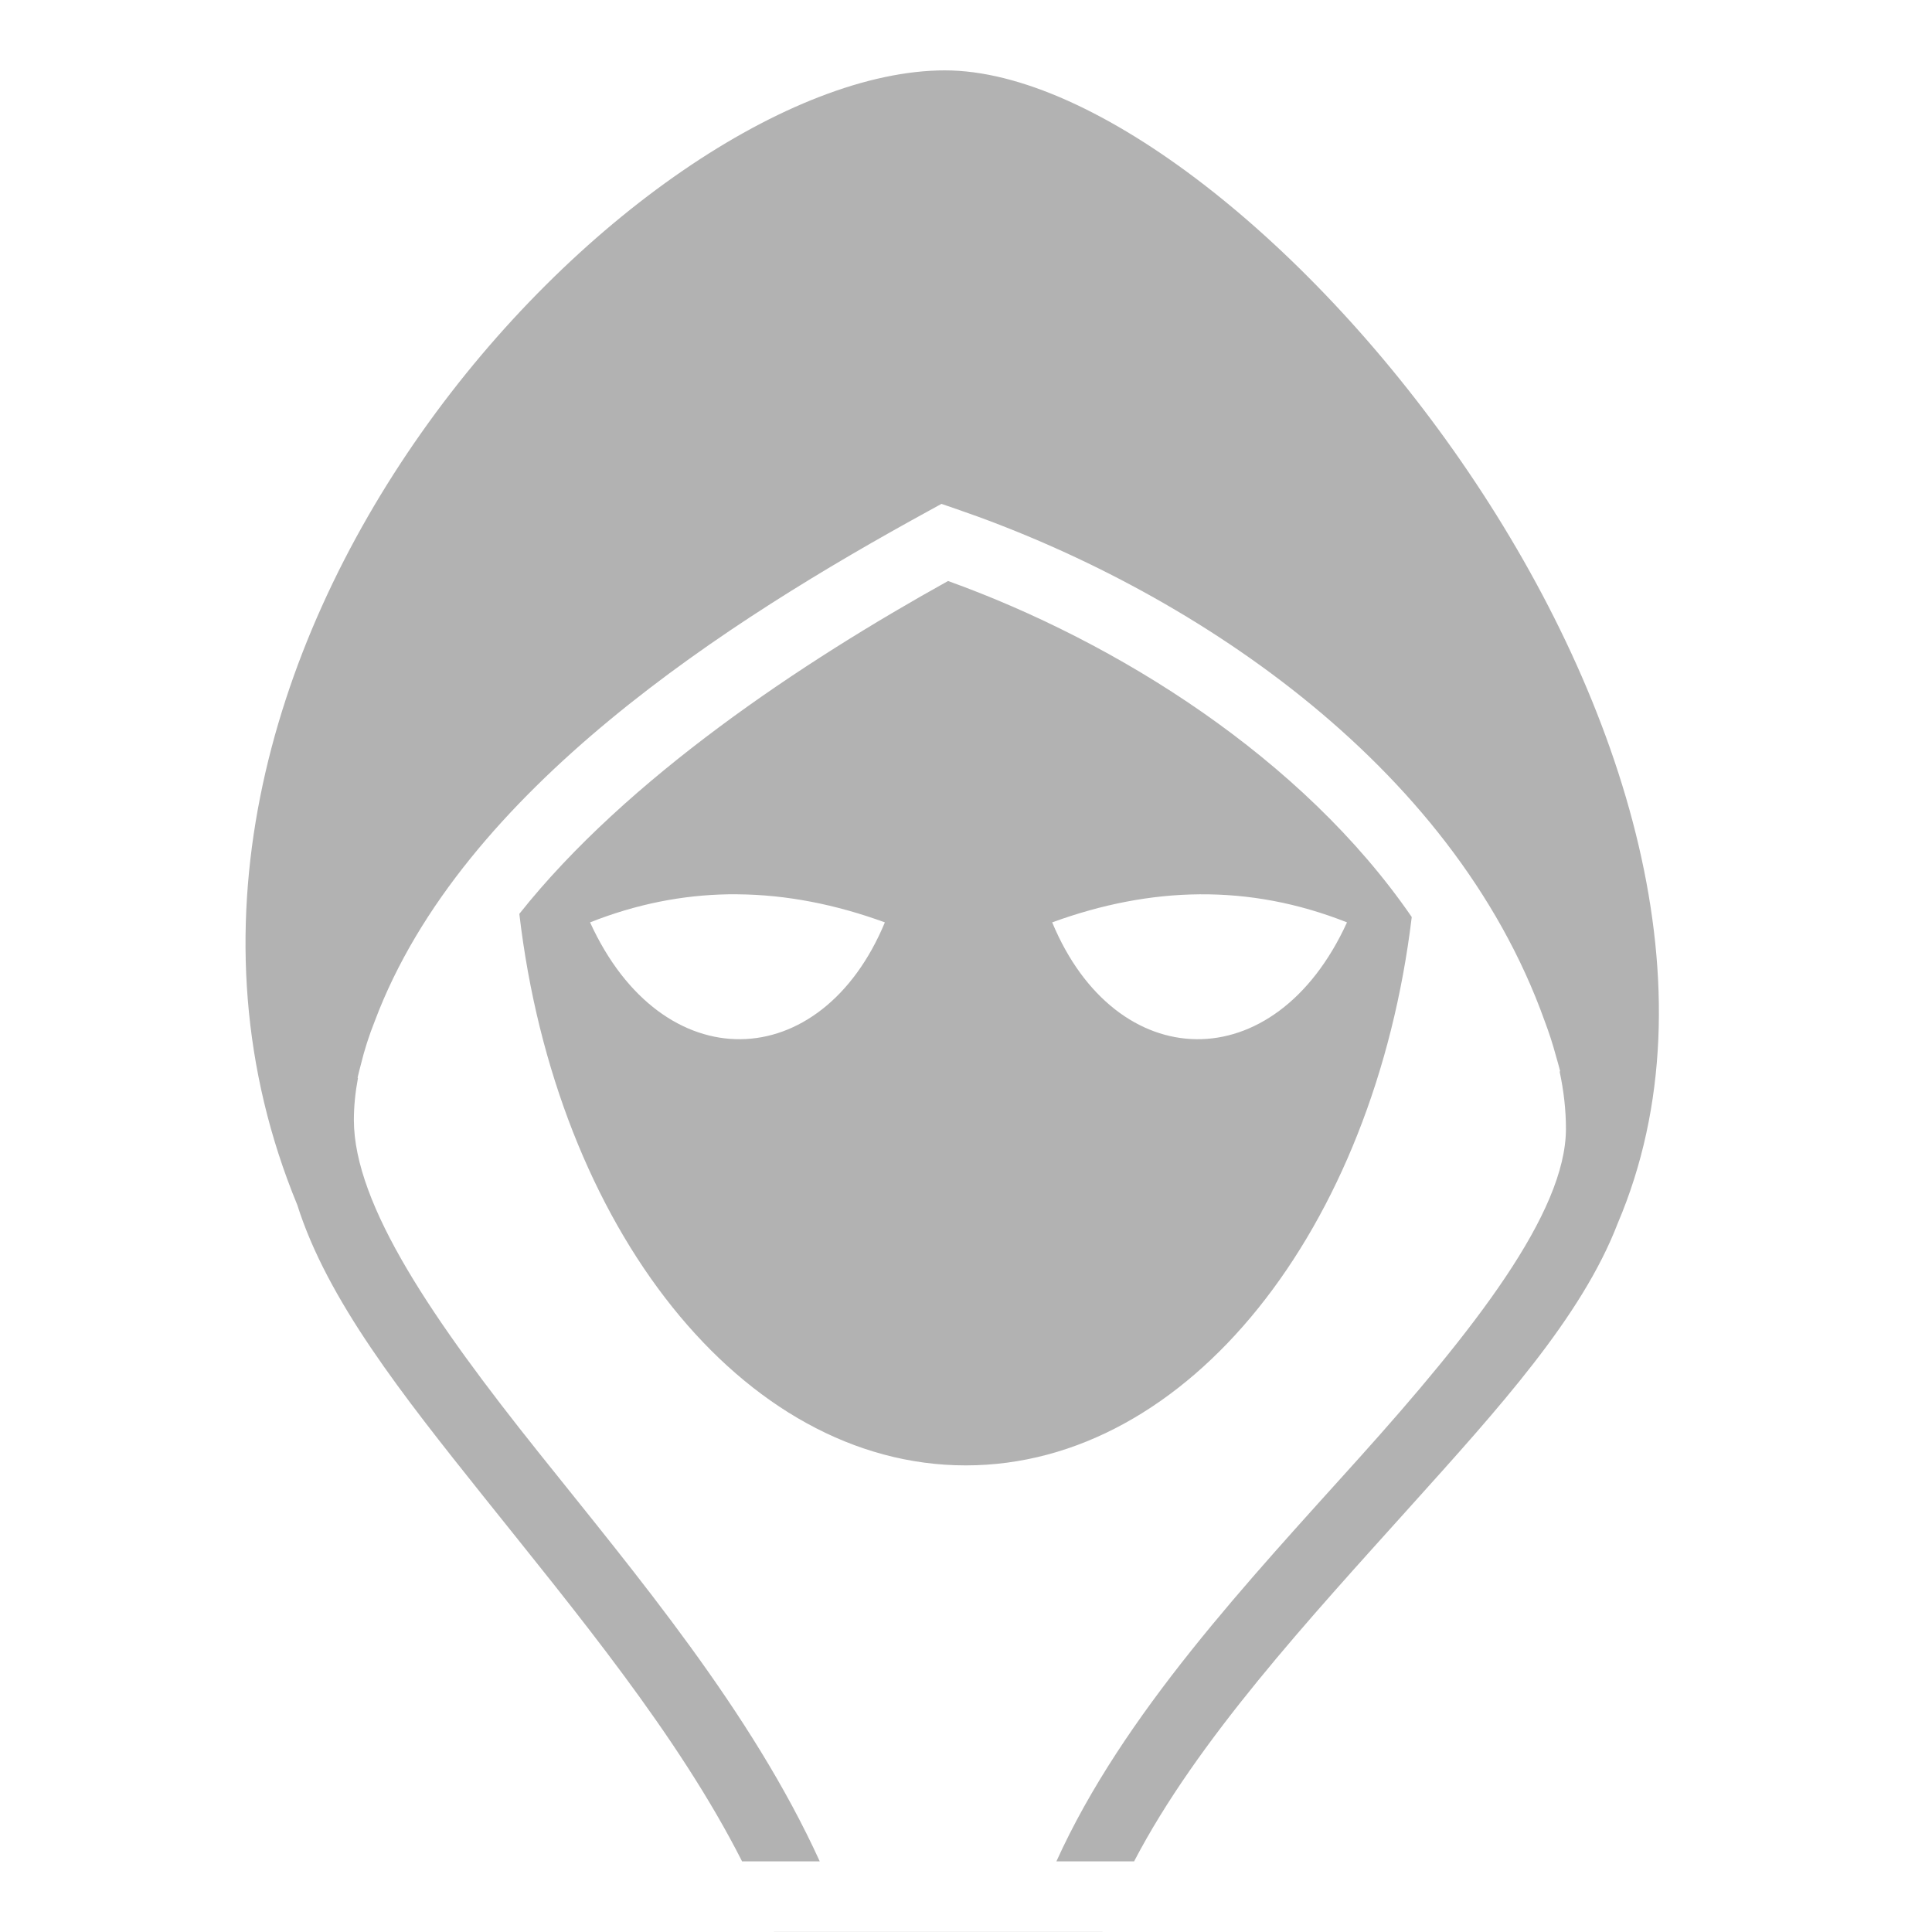
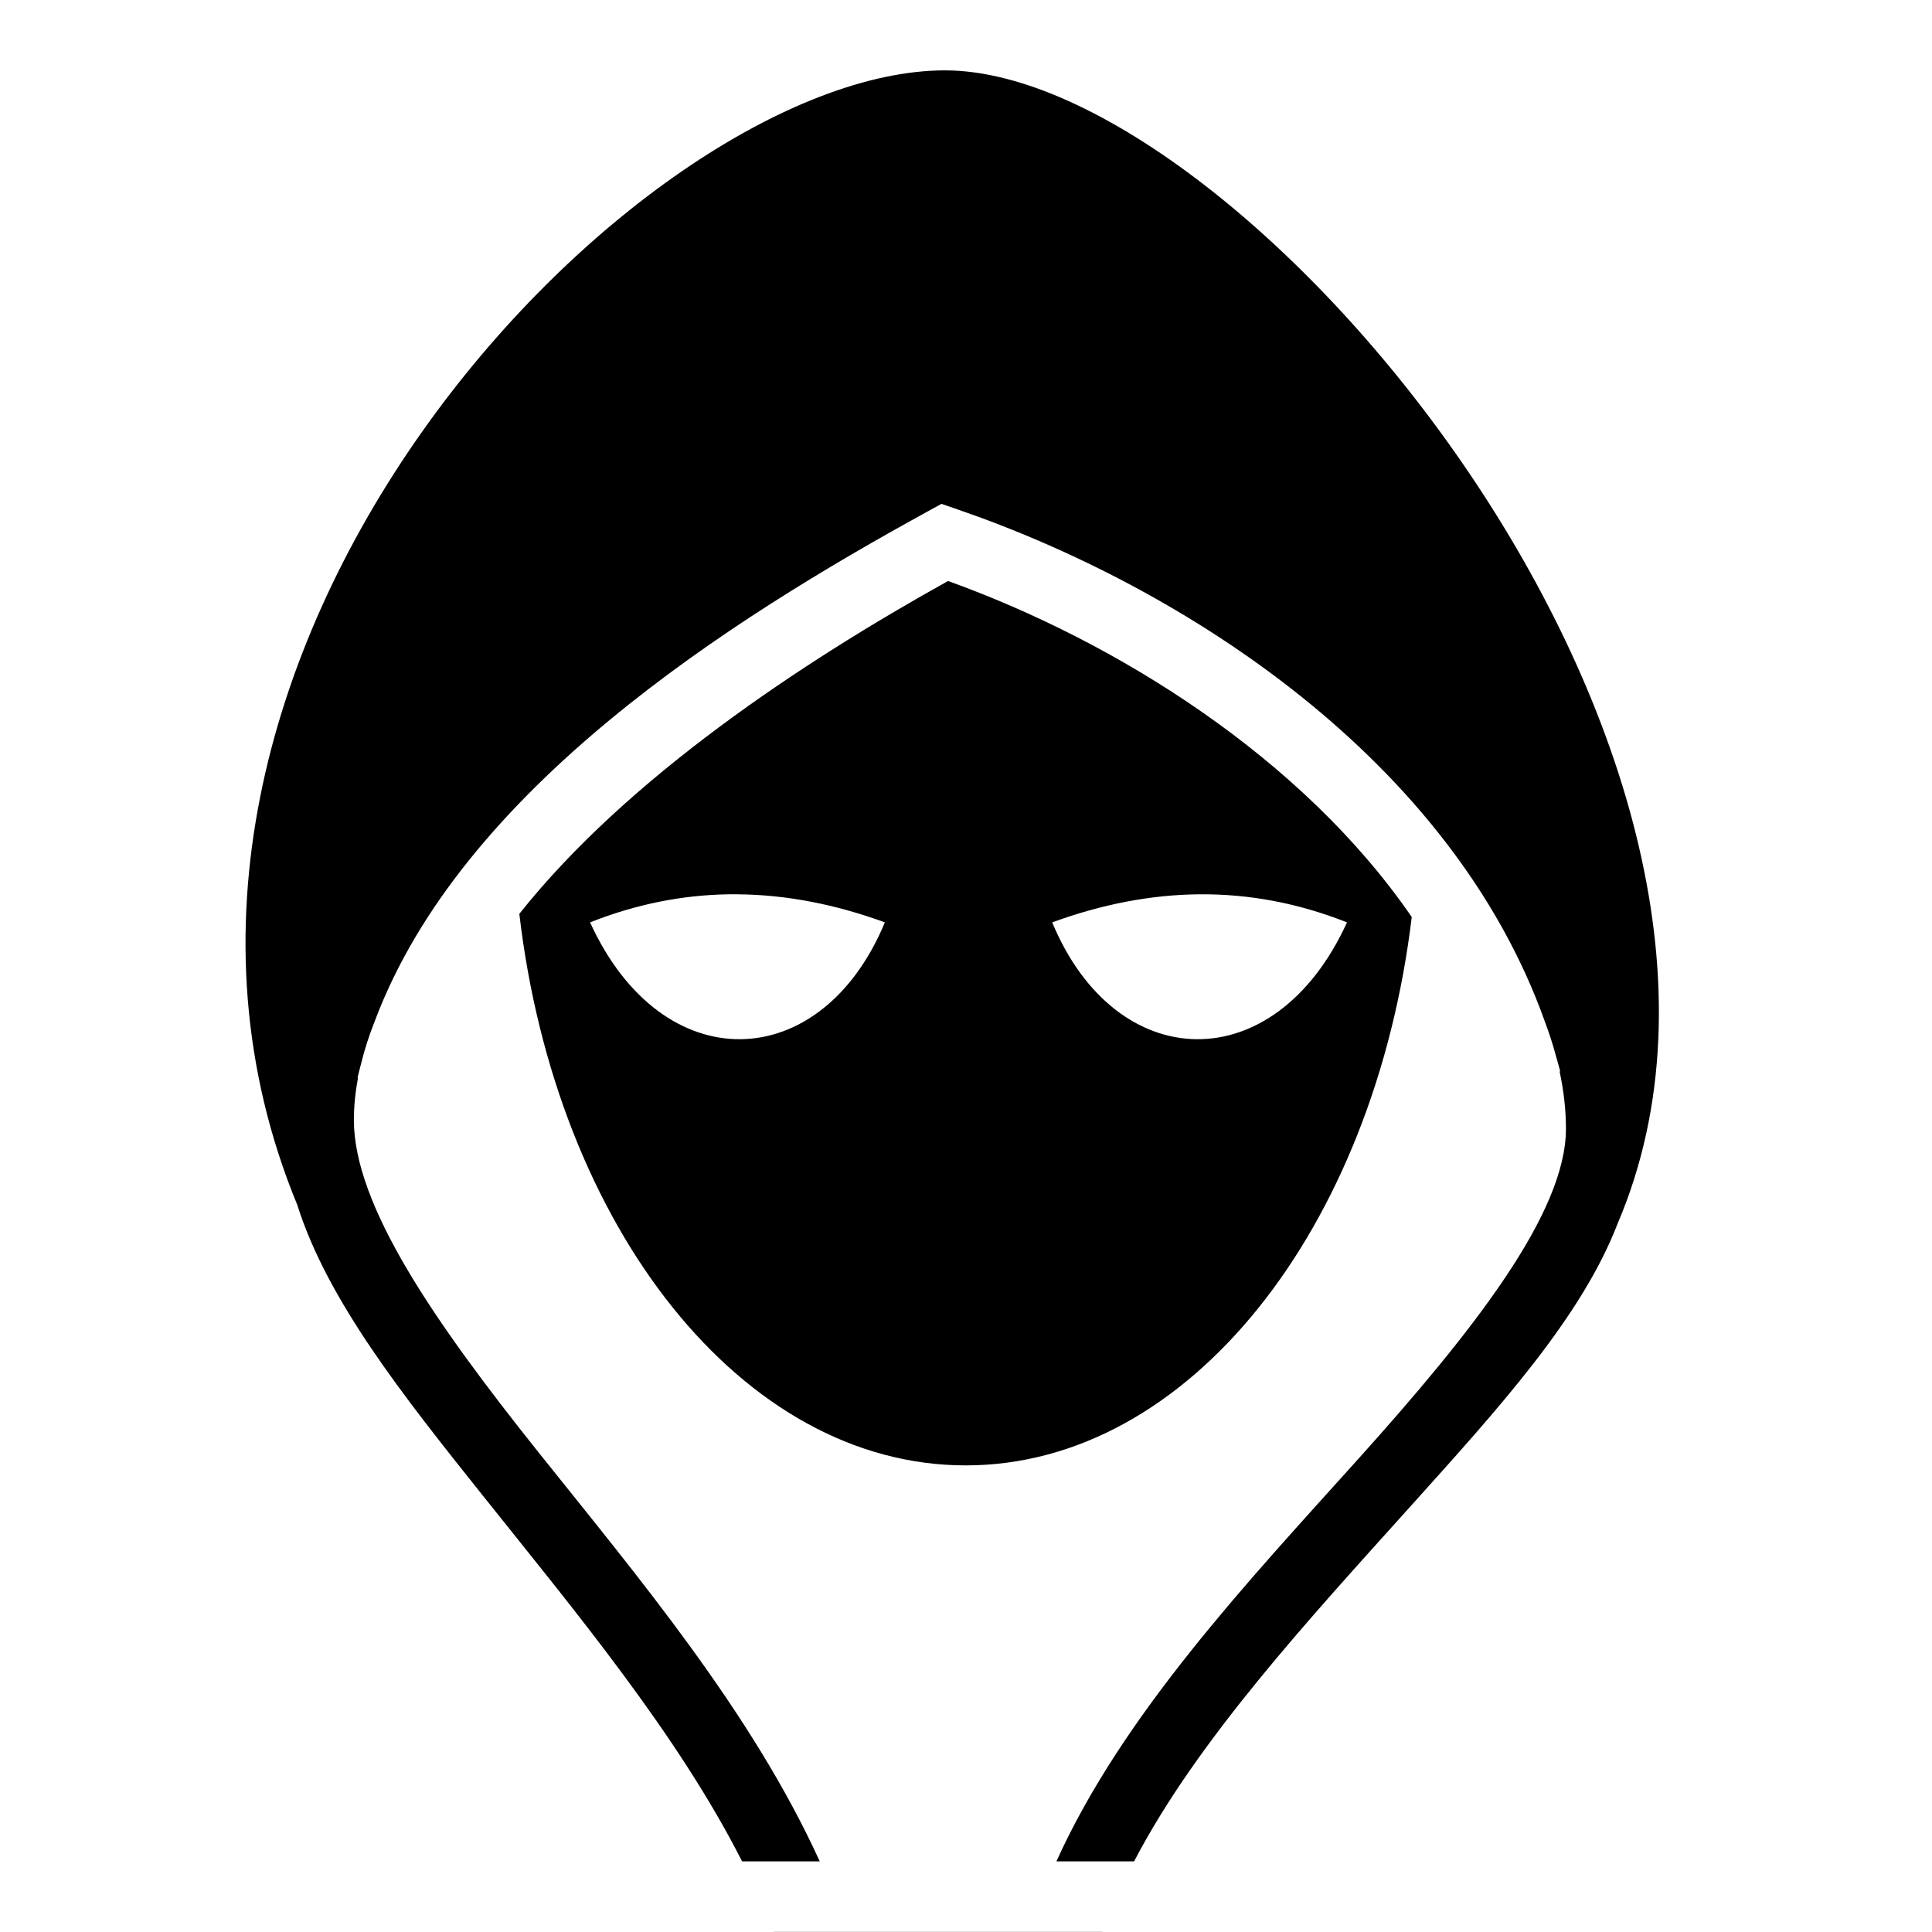
<svg xmlns="http://www.w3.org/2000/svg" viewBox="0 0 512 512" style="height: 512px; width: 512px;">
  <path d="M0 0h512v512H0z" fill="transparent" fill-opacity="0" />
  <g class="" transform="translate(0,0)" style="touch-action: none;">
-     <path d="M250.453 18.648c-81.376 0-231.45 155.81-171.668 300.672 7.978 25.267 27.867 50.345 49.205 77.076 24.453 30.633 51.61 63.238 68.668 96.885h20.584c-18.13-39.8-48.558-75.86-74.646-108.542-27.415-34.343-48.813-65.267-48.815-87.95.002-3.61.377-7.333 1.09-11.136l-.12-.027c.287-1.23.598-2.455.924-3.674.913-3.757 2.14-7.578 3.68-11.436 23.075-61.4 94.16-106.3 146.552-135.014l3.594-1.97 3.906 1.345c60.932 20.9 131.302 66.756 155.967 135.77 1.134 3.01 2.114 6.012 2.914 8.998.41 1.413.81 2.832 1.182 4.263l-.156.04c1.1 5.15 1.68 10.232 1.678 15.177v.002c0 22.304-24.448 53.49-55.04 87.512-29.063 32.318-62.31 67.554-79.997 106.644h20.59c16.756-32.134 46.205-64.013 73.303-94.147 23.14-25.733 45.285-49.998 54.867-74.945 52.844-124.03-99.228-305.54-178.262-305.54zm.797 135.32c-38.68 21.5-85.036 52.22-113.623 88.212 9.72 83.004 58.994 146.164 118.31 146.164 59.117 0 108.24-62.733 118.19-145.323-28.928-42.097-78.05-72.91-122.877-89.05zM193 237c.814-.013 1.624-.006 2.438 0 13.02.102 26.043 2.687 39.062 7.438-16.848 40.6-58.98 41.963-78.125 0 12.206-4.835 24.42-7.24 36.625-7.438zm124.906 0c13.02-.102 26.043 2.28 39.063 7.438-19.148 41.963-61.28 40.6-78.126 0 13.02-4.75 26.043-7.336 39.062-7.438zm-112.82 274.97l.135.32h86.844l.13-.32h-87.108z" fill="#b2b2b2" fill-opacity="1" />
+     <path d="M250.453 18.648c-81.376 0-231.45 155.81-171.668 300.672 7.978 25.267 27.867 50.345 49.205 77.076 24.453 30.633 51.61 63.238 68.668 96.885h20.584c-18.13-39.8-48.558-75.86-74.646-108.542-27.415-34.343-48.813-65.267-48.815-87.95.002-3.61.377-7.333 1.09-11.136l-.12-.027c.287-1.23.598-2.455.924-3.674.913-3.757 2.14-7.578 3.68-11.436 23.075-61.4 94.16-106.3 146.552-135.014l3.594-1.97 3.906 1.345c60.932 20.9 131.302 66.756 155.967 135.77 1.134 3.01 2.114 6.012 2.914 8.998.41 1.413.81 2.832 1.182 4.263l-.156.04c1.1 5.15 1.68 10.232 1.678 15.177v.002c0 22.304-24.448 53.49-55.04 87.512-29.063 32.318-62.31 67.554-79.997 106.644h20.59c16.756-32.134 46.205-64.013 73.303-94.147 23.14-25.733 45.285-49.998 54.867-74.945 52.844-124.03-99.228-305.54-178.262-305.54zm.797 135.32c-38.68 21.5-85.036 52.22-113.623 88.212 9.72 83.004 58.994 146.164 118.31 146.164 59.117 0 108.24-62.733 118.19-145.323-28.928-42.097-78.05-72.91-122.877-89.05zM193 237c.814-.013 1.624-.006 2.438 0 13.02.102 26.043 2.687 39.062 7.438-16.848 40.6-58.98 41.963-78.125 0 12.206-4.835 24.42-7.24 36.625-7.438zm124.906 0c13.02-.102 26.043 2.28 39.063 7.438-19.148 41.963-61.28 40.6-78.126 0 13.02-4.75 26.043-7.336 39.062-7.438zm-112.82 274.97l.135.32h86.844l.13-.32h-87.108z" fill="$gray-light" fill-opacity="1" />
  </g>
</svg>
